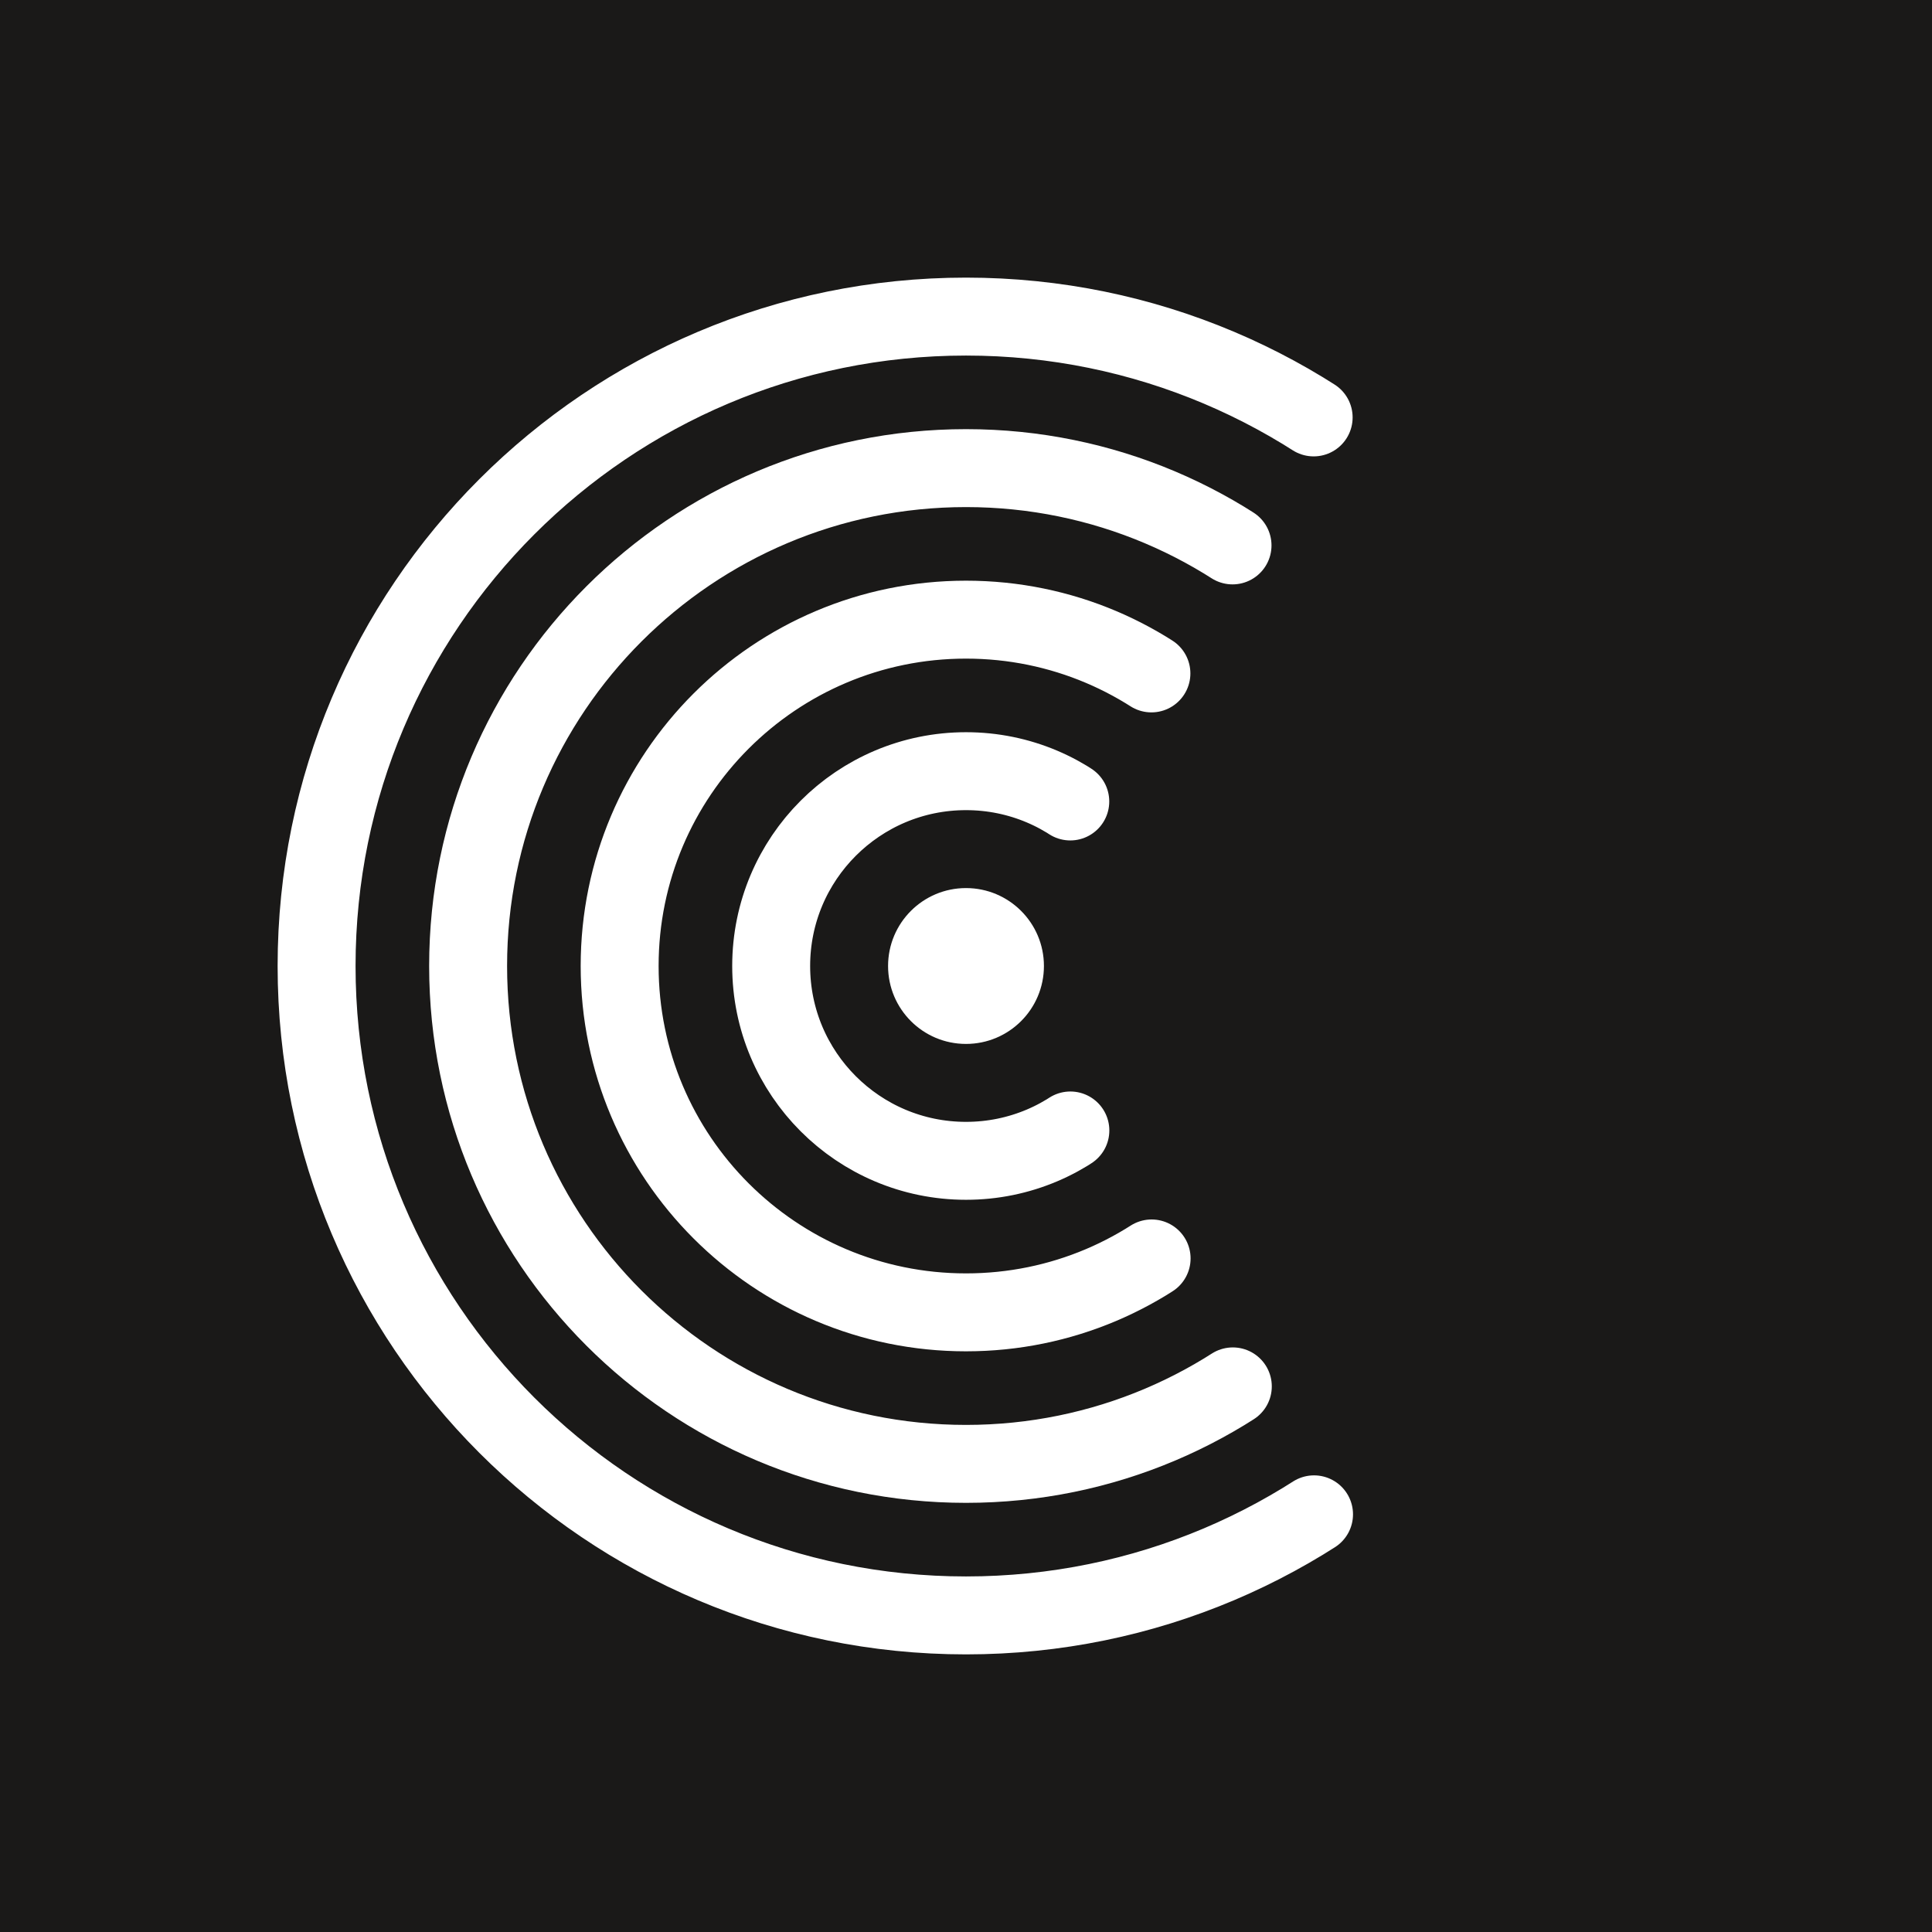
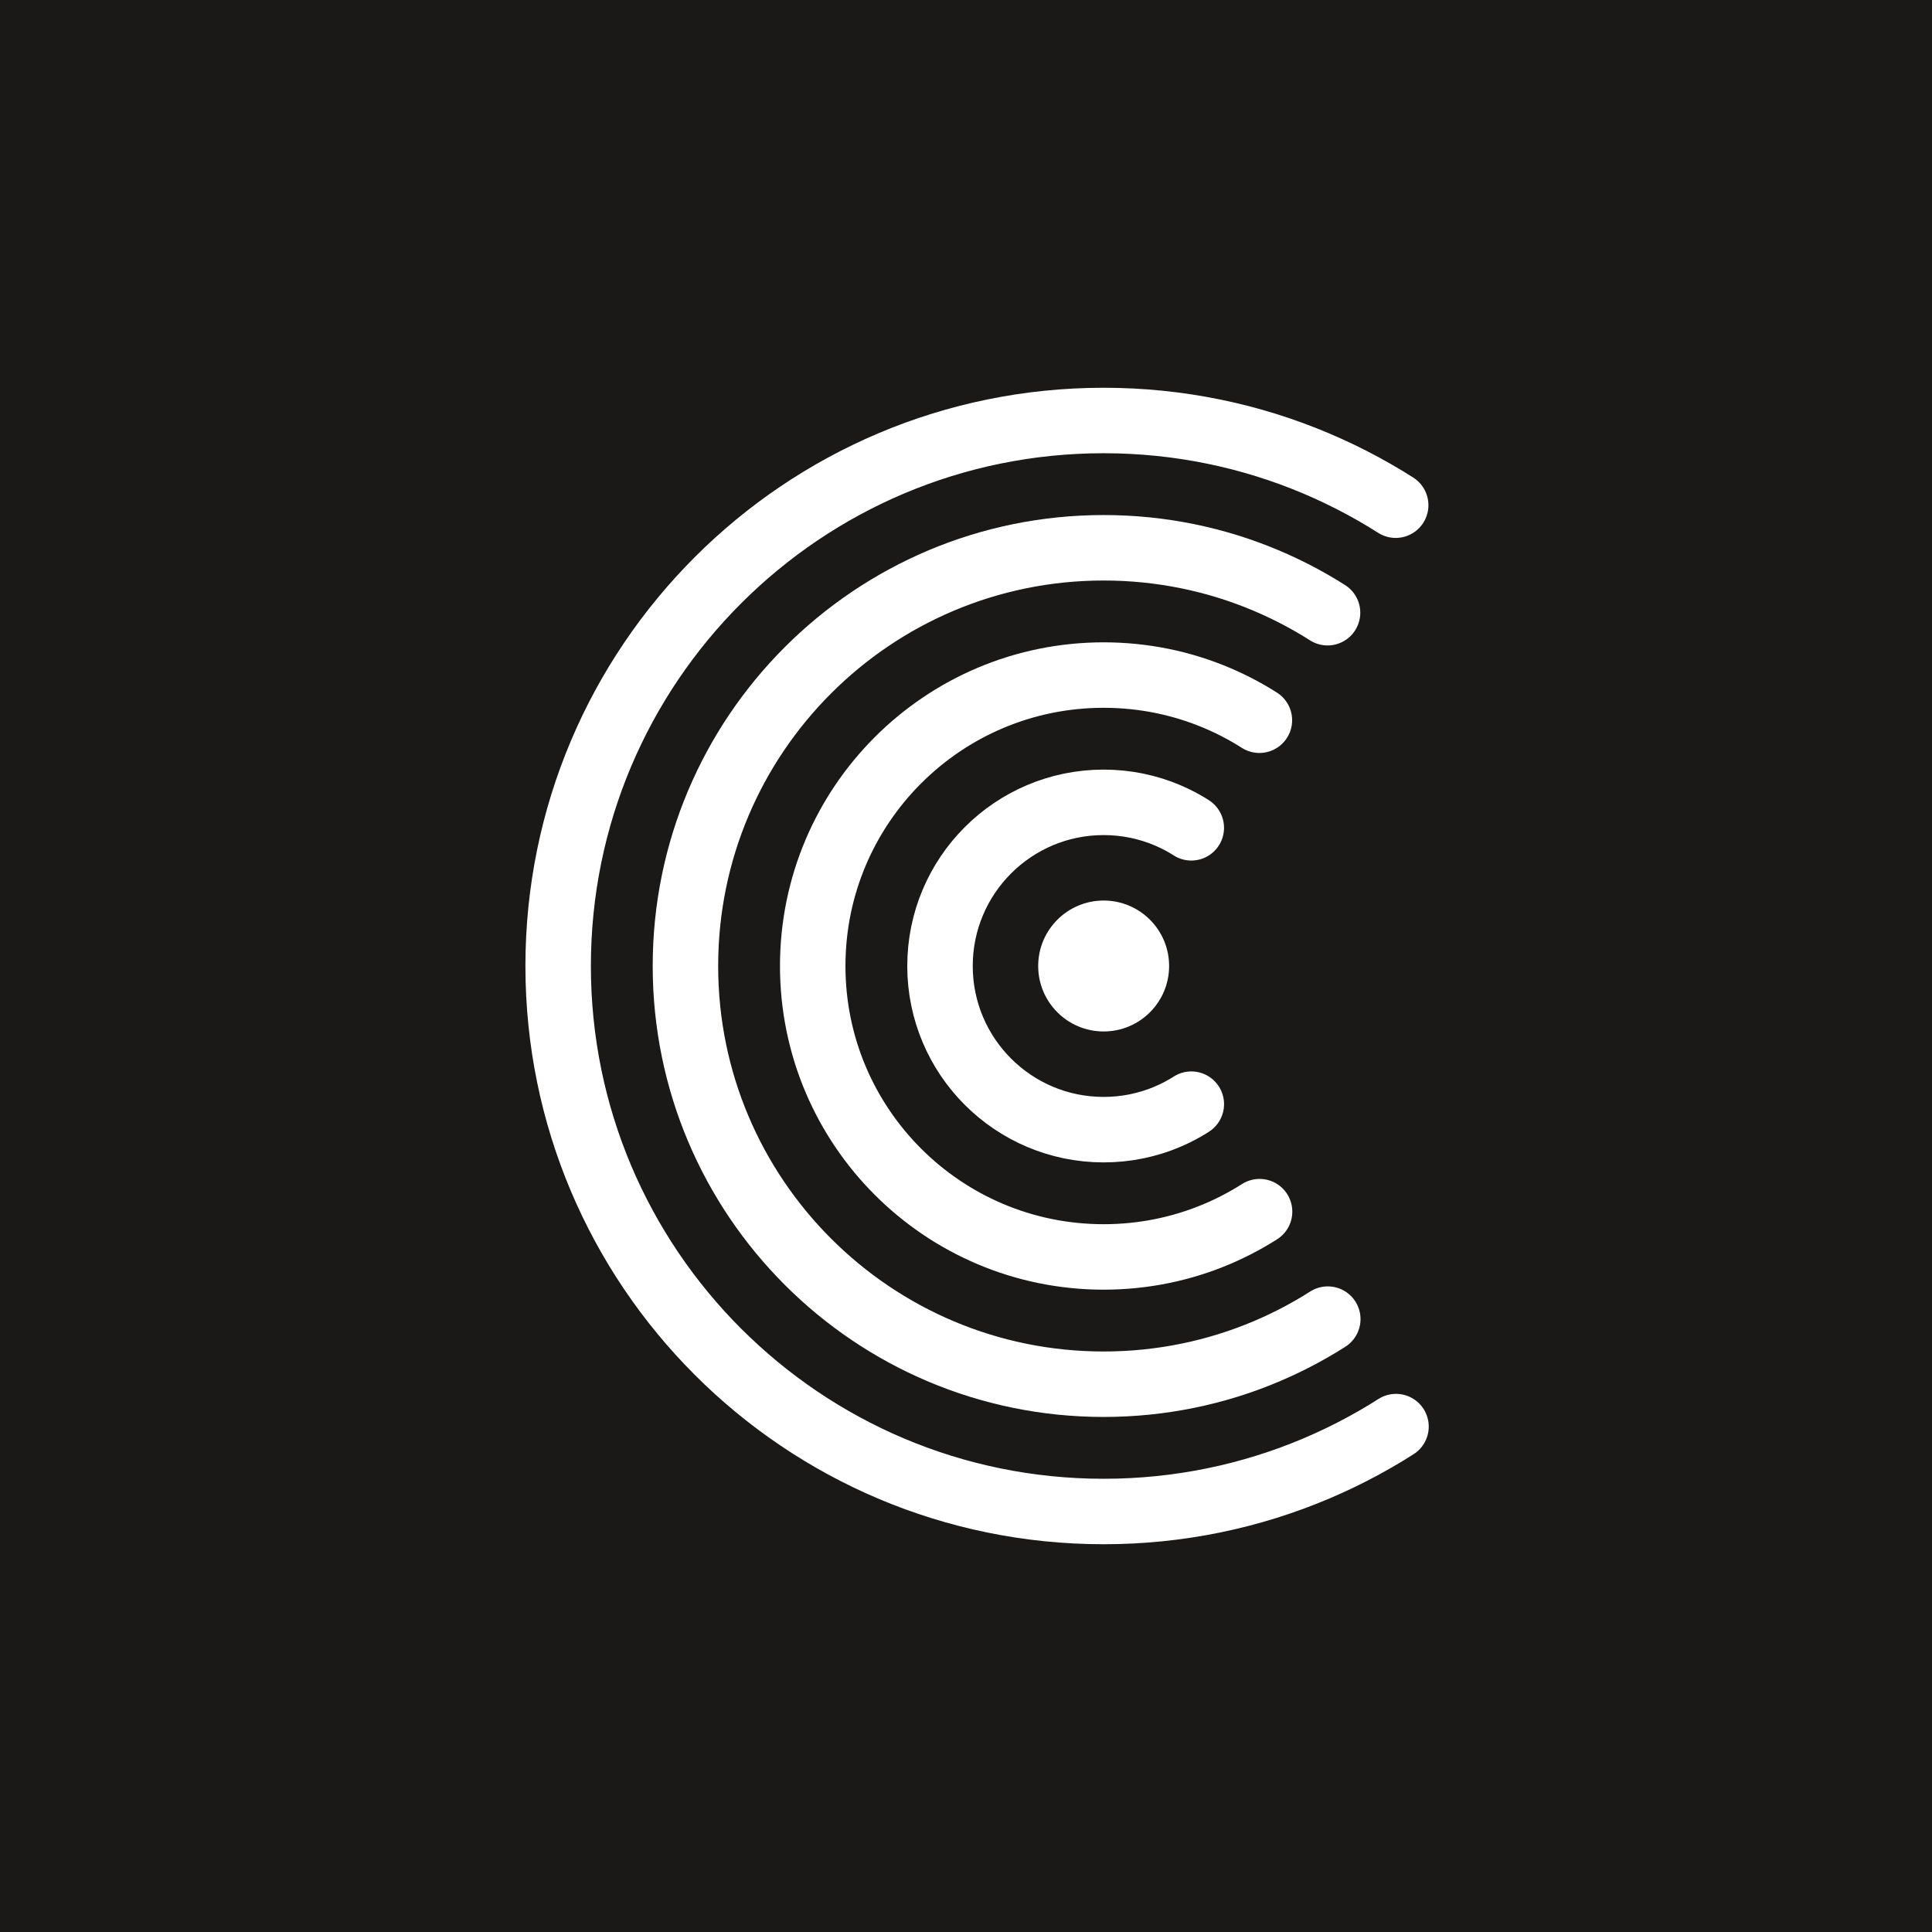
- <svg xmlns="http://www.w3.org/2000/svg" width="672" height="672" viewBox="0 0 672 672">
-   <rect width="672" height="672" fill="#1A1918" />
+ <svg xmlns="http://www.w3.org/2000/svg" width="800" height="800" viewBox="-121 -64 800 800">
+   <rect x="-121" y="-64" width="800" height="800" fill="#1A1918" />
  <circle cx="336" cy="336" r="27.106" fill="#FFFFFF" />
  <circle cx="336" cy="336" r="67.765" fill="none" stroke="#FFFFFF" stroke-width="27.106" stroke-linecap="round" stroke-dasharray="289.529 425.778" stroke-dashoffset="-68.125" />
  <circle cx="336" cy="336" r="120.471" fill="none" stroke="#FFFFFF" stroke-width="27.106" stroke-linecap="round" stroke-dasharray="514.719 756.939" stroke-dashoffset="-121.11" />
  <circle cx="336" cy="336" r="173.176" fill="none" stroke="#FFFFFF" stroke-width="27.106" stroke-linecap="round" stroke-dasharray="739.908 1088.1" stroke-dashoffset="-174.096" />
  <circle cx="336" cy="336" r="225.882" fill="none" stroke="#FFFFFF" stroke-width="27.106" stroke-linecap="round" stroke-dasharray="965.097 1419.261" stroke-dashoffset="-227.082" />
</svg>
